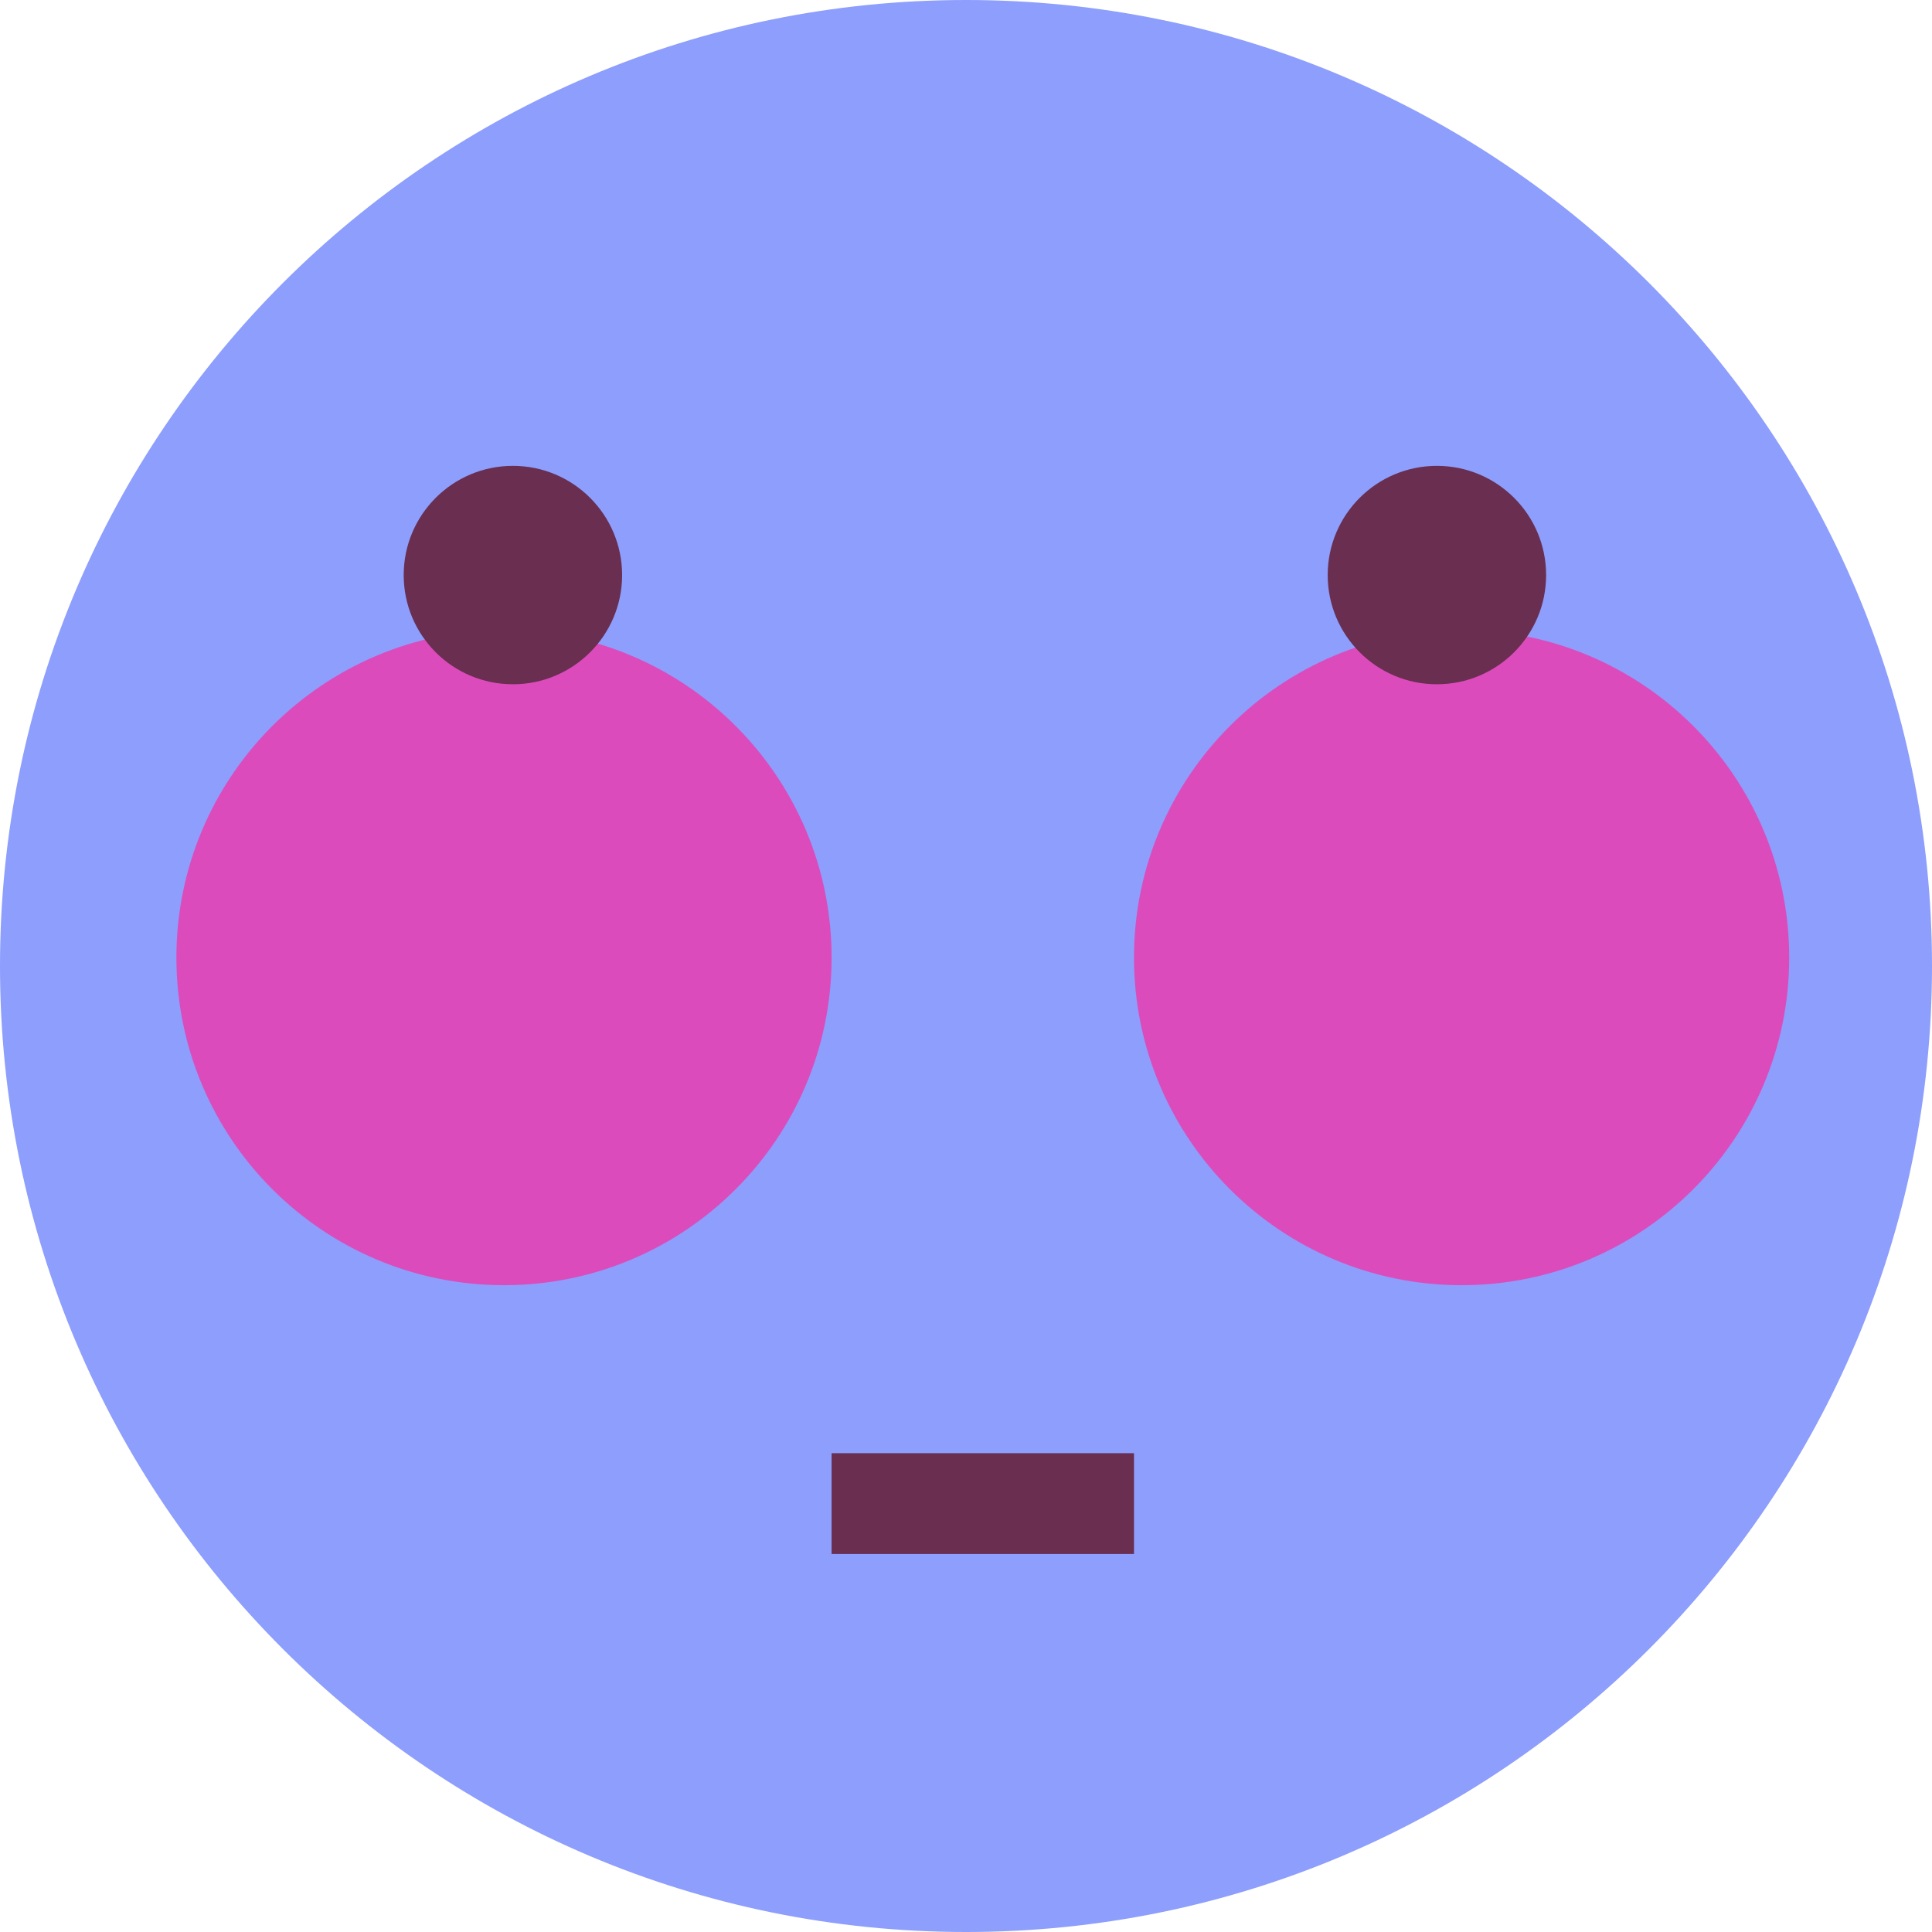
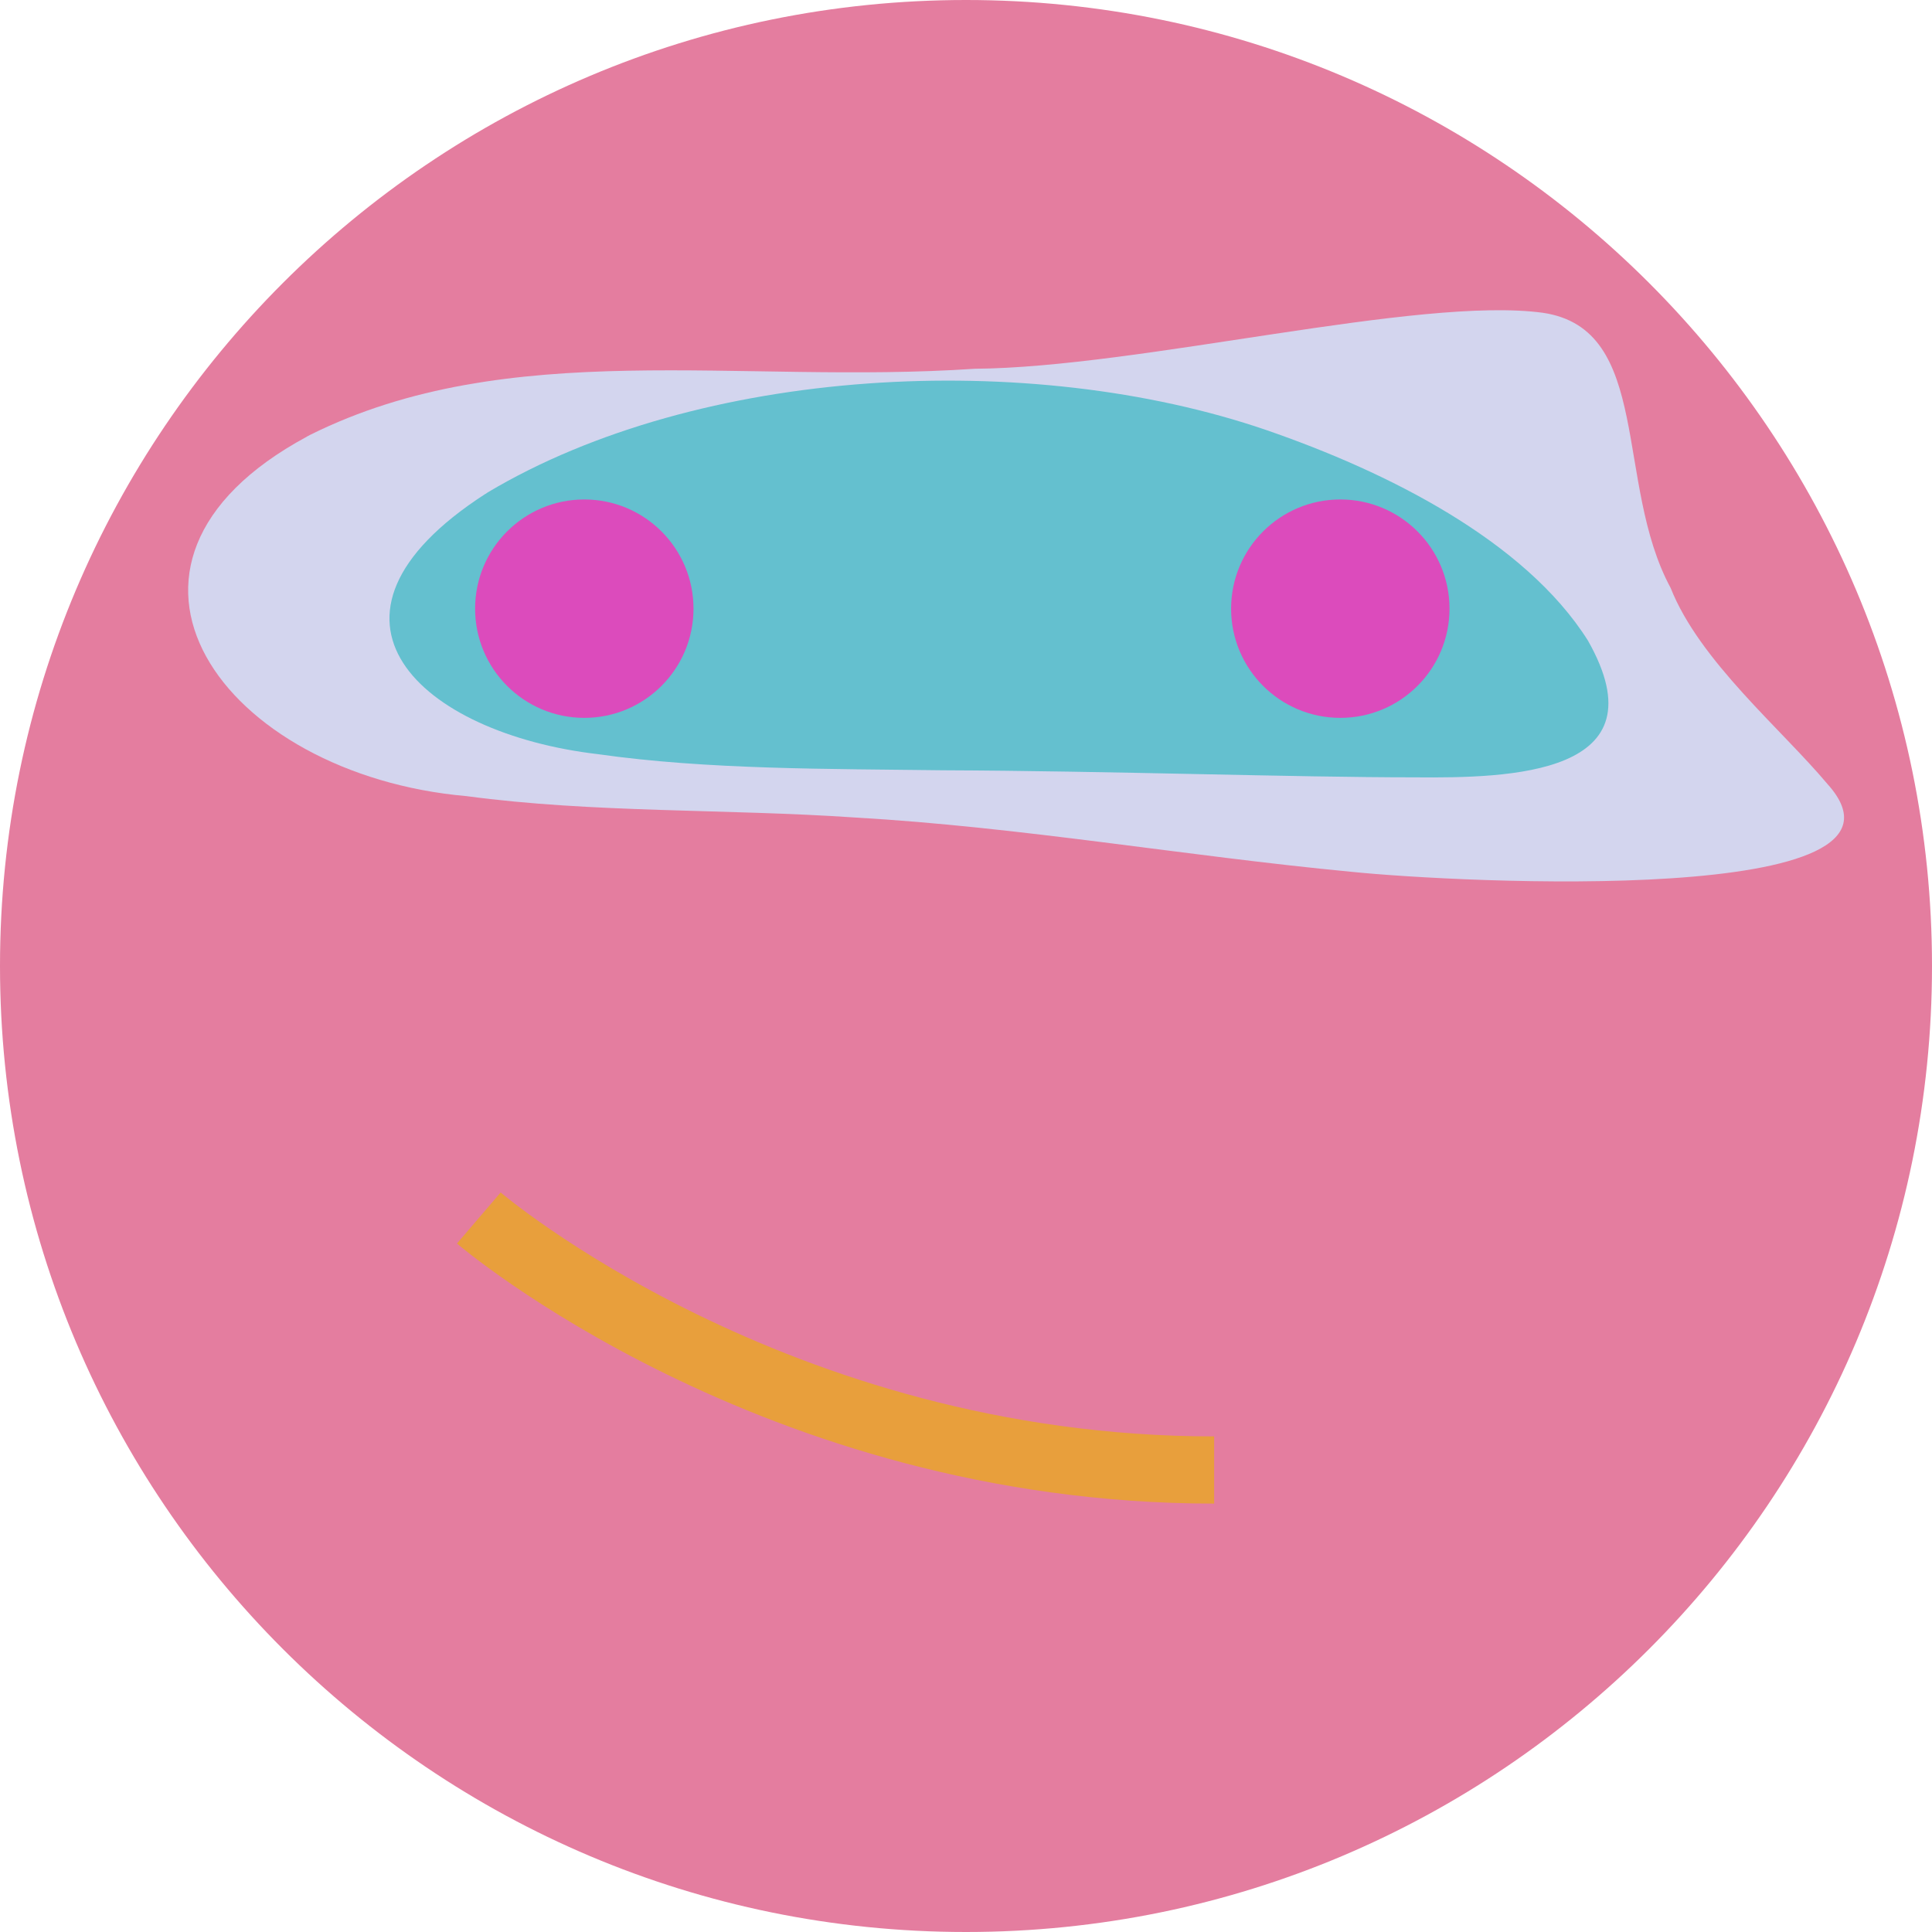
<svg xmlns="http://www.w3.org/2000/svg" id="Layer_2" viewBox="0 0 115 115">
  <defs>
    <style>
      .cls-1 {
        fill: #dc4bbc;
      }

      .cls-2 {
-         fill: #8d9efc;
+         fill: #d3d5ee;
      }

      .cls-3 {
-         fill: #692e50;
+         fill: #e47d9f;
      }

      .cls-4 {
+         fill: #64c0cf;
+       }
+ 
+       .cls-5 {
        fill: none;
-         stroke: #692e50;
+         stroke: #e89f3c;
        stroke-miterlimit: 10;
-         stroke-width: 6px;
+         stroke-width: 4px;
      }
    </style>
  </defs>
  <g id="Layer_1-2" data-name="Layer_1">
    <g>
-       <circle class="cls-2" cx="57.5" cy="57.5" r="57.5" />
-       <circle class="cls-1" cx="30" cy="57" r="19.5" />
-       <circle class="cls-1" cx="87" cy="57" r="19.5" />
-       <path class="cls-4" d="M67.5,89.5h-18,18Z" />
-       <circle class="cls-3" cx="30.53" cy="34.23" r="6.5" />
-       <circle class="cls-3" cx="85.53" cy="34.23" r="6.5" />
+       <circle class="cls-3" cx="57.5" cy="57.5" r="57.5" />
+       <path class="cls-2" d="M18.27,25.99c-14.16,7.63-5.01,20.13,9.51,21.4,7.52,1.01,15.48.75,23.09,1.27,9.93.57,19.66,2.29,29.54,3.23,6.4.66,34.98,2.12,28.37-5.22-2.77-3.3-7.62-7.33-9.34-11.68-3.36-6.21-1.07-15.4-7.59-16.37-7.4-1.01-24.03,3.26-33.83,3.33-14.08.95-27.72-1.95-39.55,3.93l-.19.1Z" />
+       <path class="cls-5" d="M28.5,72.5s17.53,15,43.77,15" />
+       <path class="cls-4" d="M28.89,29.4c-11.44,7.39-3.85,14.26,6.7,15.49,6.51.93,13.76.87,20.52.96,10,.04,20.87.42,28.09.42,5.66.05,14.86-.13,10.32-8.14-3.76-5.96-11.98-10.06-19.14-12.53-14.08-4.83-33.75-3.8-46.35,3.71l-.13.09Z" />
+       <circle class="cls-1" cx="34.78" cy="36.23" r="6.5" />
+       <circle class="cls-1" cx="79.78" cy="36.23" r="6.5" />
    </g>
  </g>
</svg>
